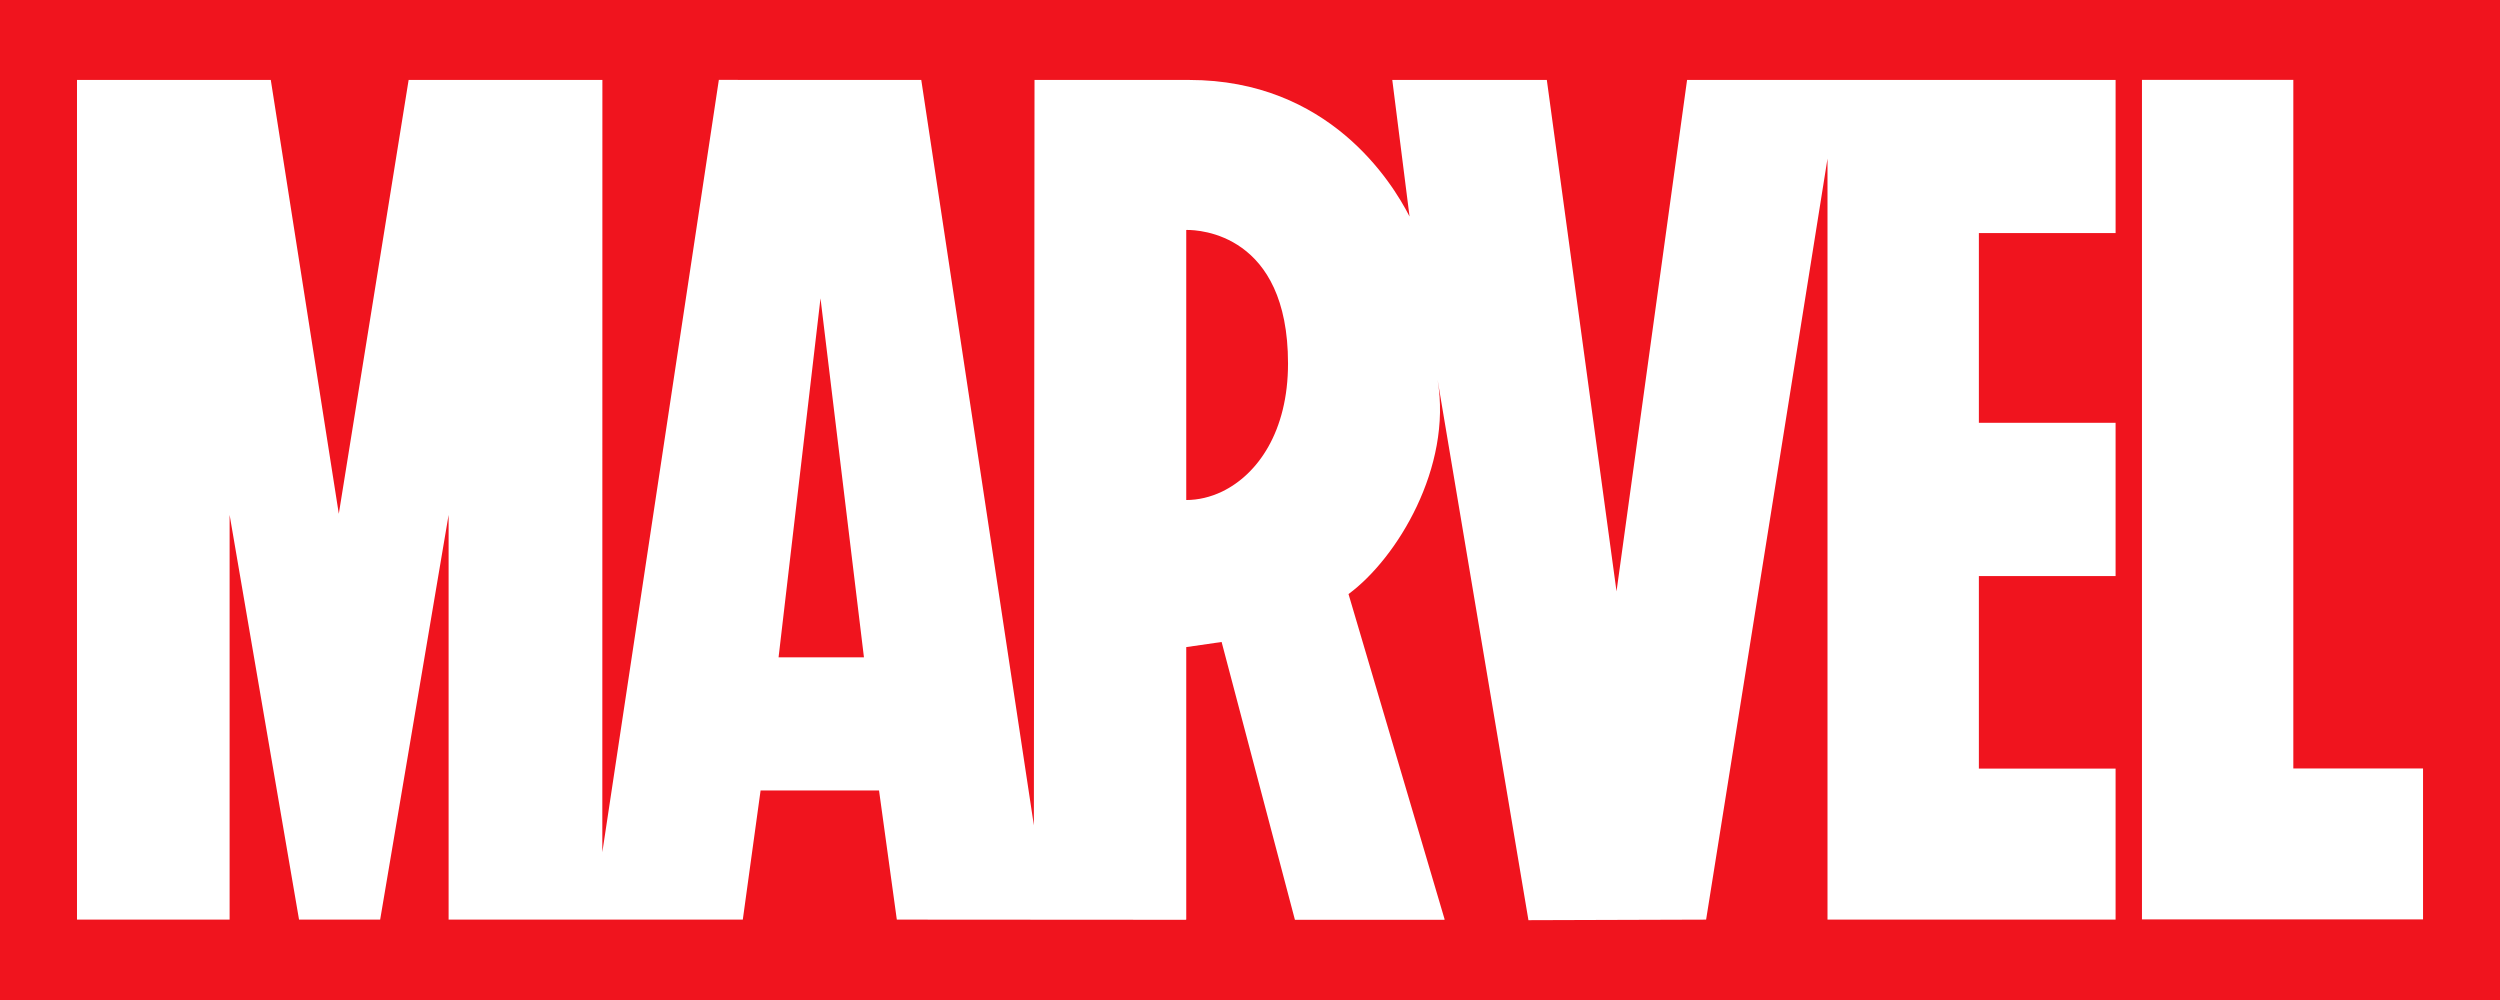
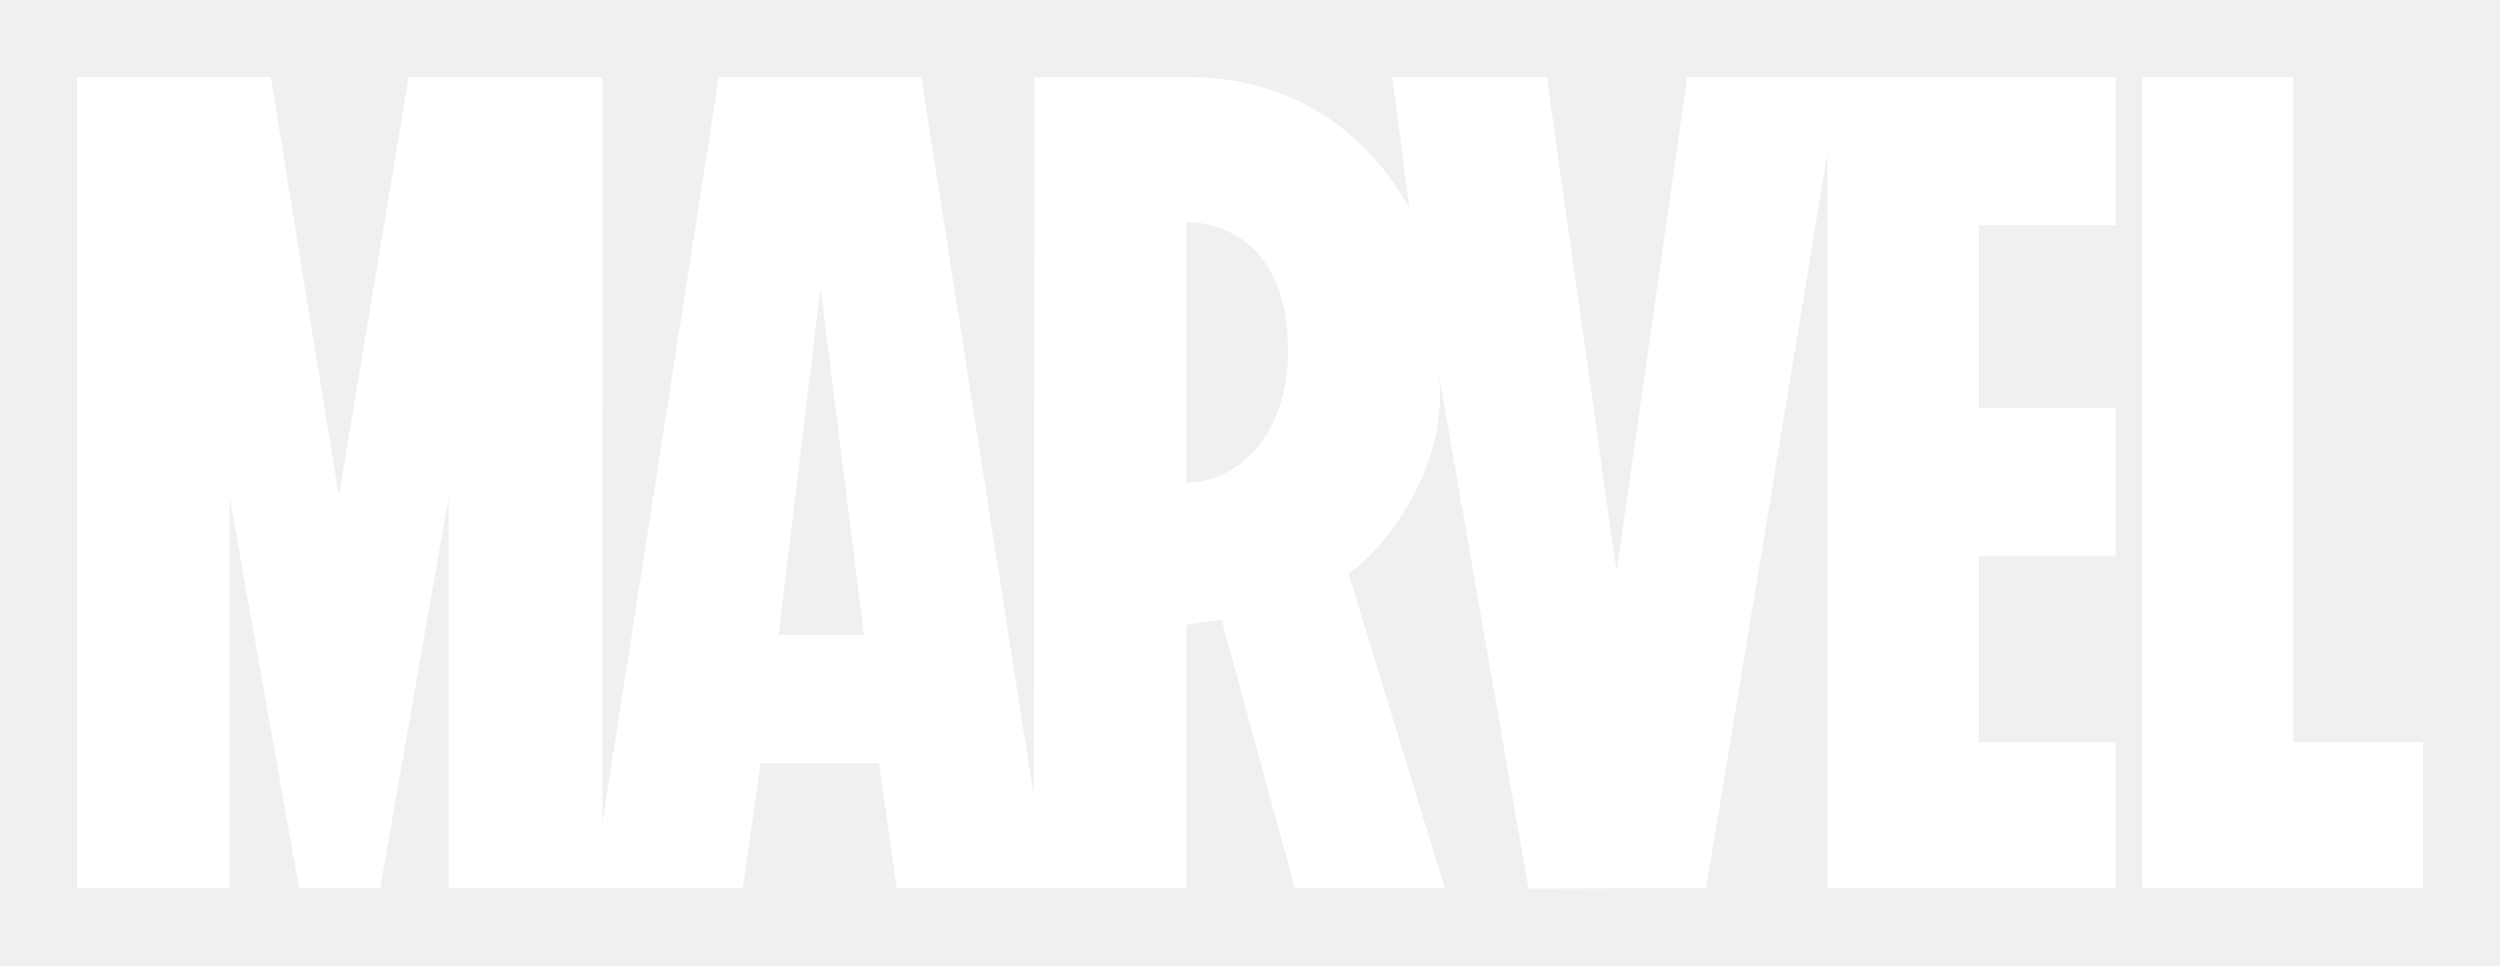
- <svg xmlns="http://www.w3.org/2000/svg" width="2500" height="1000" viewBox="0 0 500 200">
-   <path fill="#f0141e" d="M0 0h500v200H0z" />
-   <path d="M423.12 46.619V15.991h-85.706l-14.11 102.282-13.94-102.282h-30.908l3.454 27.312c-3.563-7-16.211-27.312-44.061-27.312-.185-.012-30.945 0-30.945 0l-.128 149.084-22.523-149.084-40.484-.012-23.304 154.467.013-154.455H81.726l-13.965 86.768-13.604-86.768H15.399v167.932h30.523v-80.944l13.886 80.944h16.224l13.69-80.944v80.944h58.838l3.558-25.83h23.688l3.558 25.83 57.771.037h.042v-.037H237.249v-54.504l7.074-1.024 14.661 55.565h29.883l-.012-.037H288.94l-19.238-65.11c9.741-7.179 20.752-25.379 17.822-42.798v-.006c.036.226 18.164 108.026 18.164 108.026l35.534-.11 24.279-152.203v152.203h57.617v-30.199h-27.344v-38.507h27.344v-30.66h-27.344v-37.94h27.346zM155.713 131.47l8.387-71.802 8.69 71.802h-17.077zm88.708-33.155c-2.344 1.123-4.784 1.685-7.172 1.691v-54.01c.037 0 .093-.006.153-.006 2.38-.018 20.203.714 20.203 26.709 0 13.598-6.06 22.174-13.184 25.616zm240.186 55.383v30.188h-56.214V15.967h30.272v137.731h25.942z" fill="#fff" />
+ <svg xmlns="http://www.w3.org/2000/svg" width="189" height="73" viewBox="0 0 189 73" fill="none">
+   <path d="M159.939 17.016V5.837H127.543L122.209 43.17L116.94 5.837H105.256L106.562 15.806C105.215 13.251 100.434 5.837 89.907 5.837C89.837 5.832 78.21 5.837 78.21 5.837L78.161 60.252L69.648 5.837L54.345 5.832L45.536 62.213L45.541 5.837H30.892L25.614 37.507L20.471 5.837H5.821V67.132H17.358V37.587L22.607 67.132H28.74L33.915 37.587V67.132H56.156L57.501 57.704H66.455L67.8 67.132L89.637 67.145H89.653V67.132H89.68V47.238L92.354 46.864L97.896 67.145H109.192L109.187 67.132H109.219L101.947 43.367C105.629 40.746 109.792 34.103 108.684 27.745V27.743C108.698 27.826 115.55 67.173 115.55 67.173L128.982 67.133L138.159 11.579V67.133H159.939V56.11H149.603V42.055H159.939V30.864H149.603V17.016H159.939ZM58.859 47.987L62.03 21.779L65.315 47.987H58.859ZM92.391 35.885C91.505 36.295 90.583 36.5 89.68 36.502V16.789C89.694 16.789 89.715 16.786 89.738 16.786C90.638 16.78 97.375 17.047 97.375 26.535C97.375 31.498 95.084 34.629 92.391 35.885ZM183.181 56.1V67.118H161.933V5.828H173.375V56.1H183.181Z" fill="white" />
</svg>
